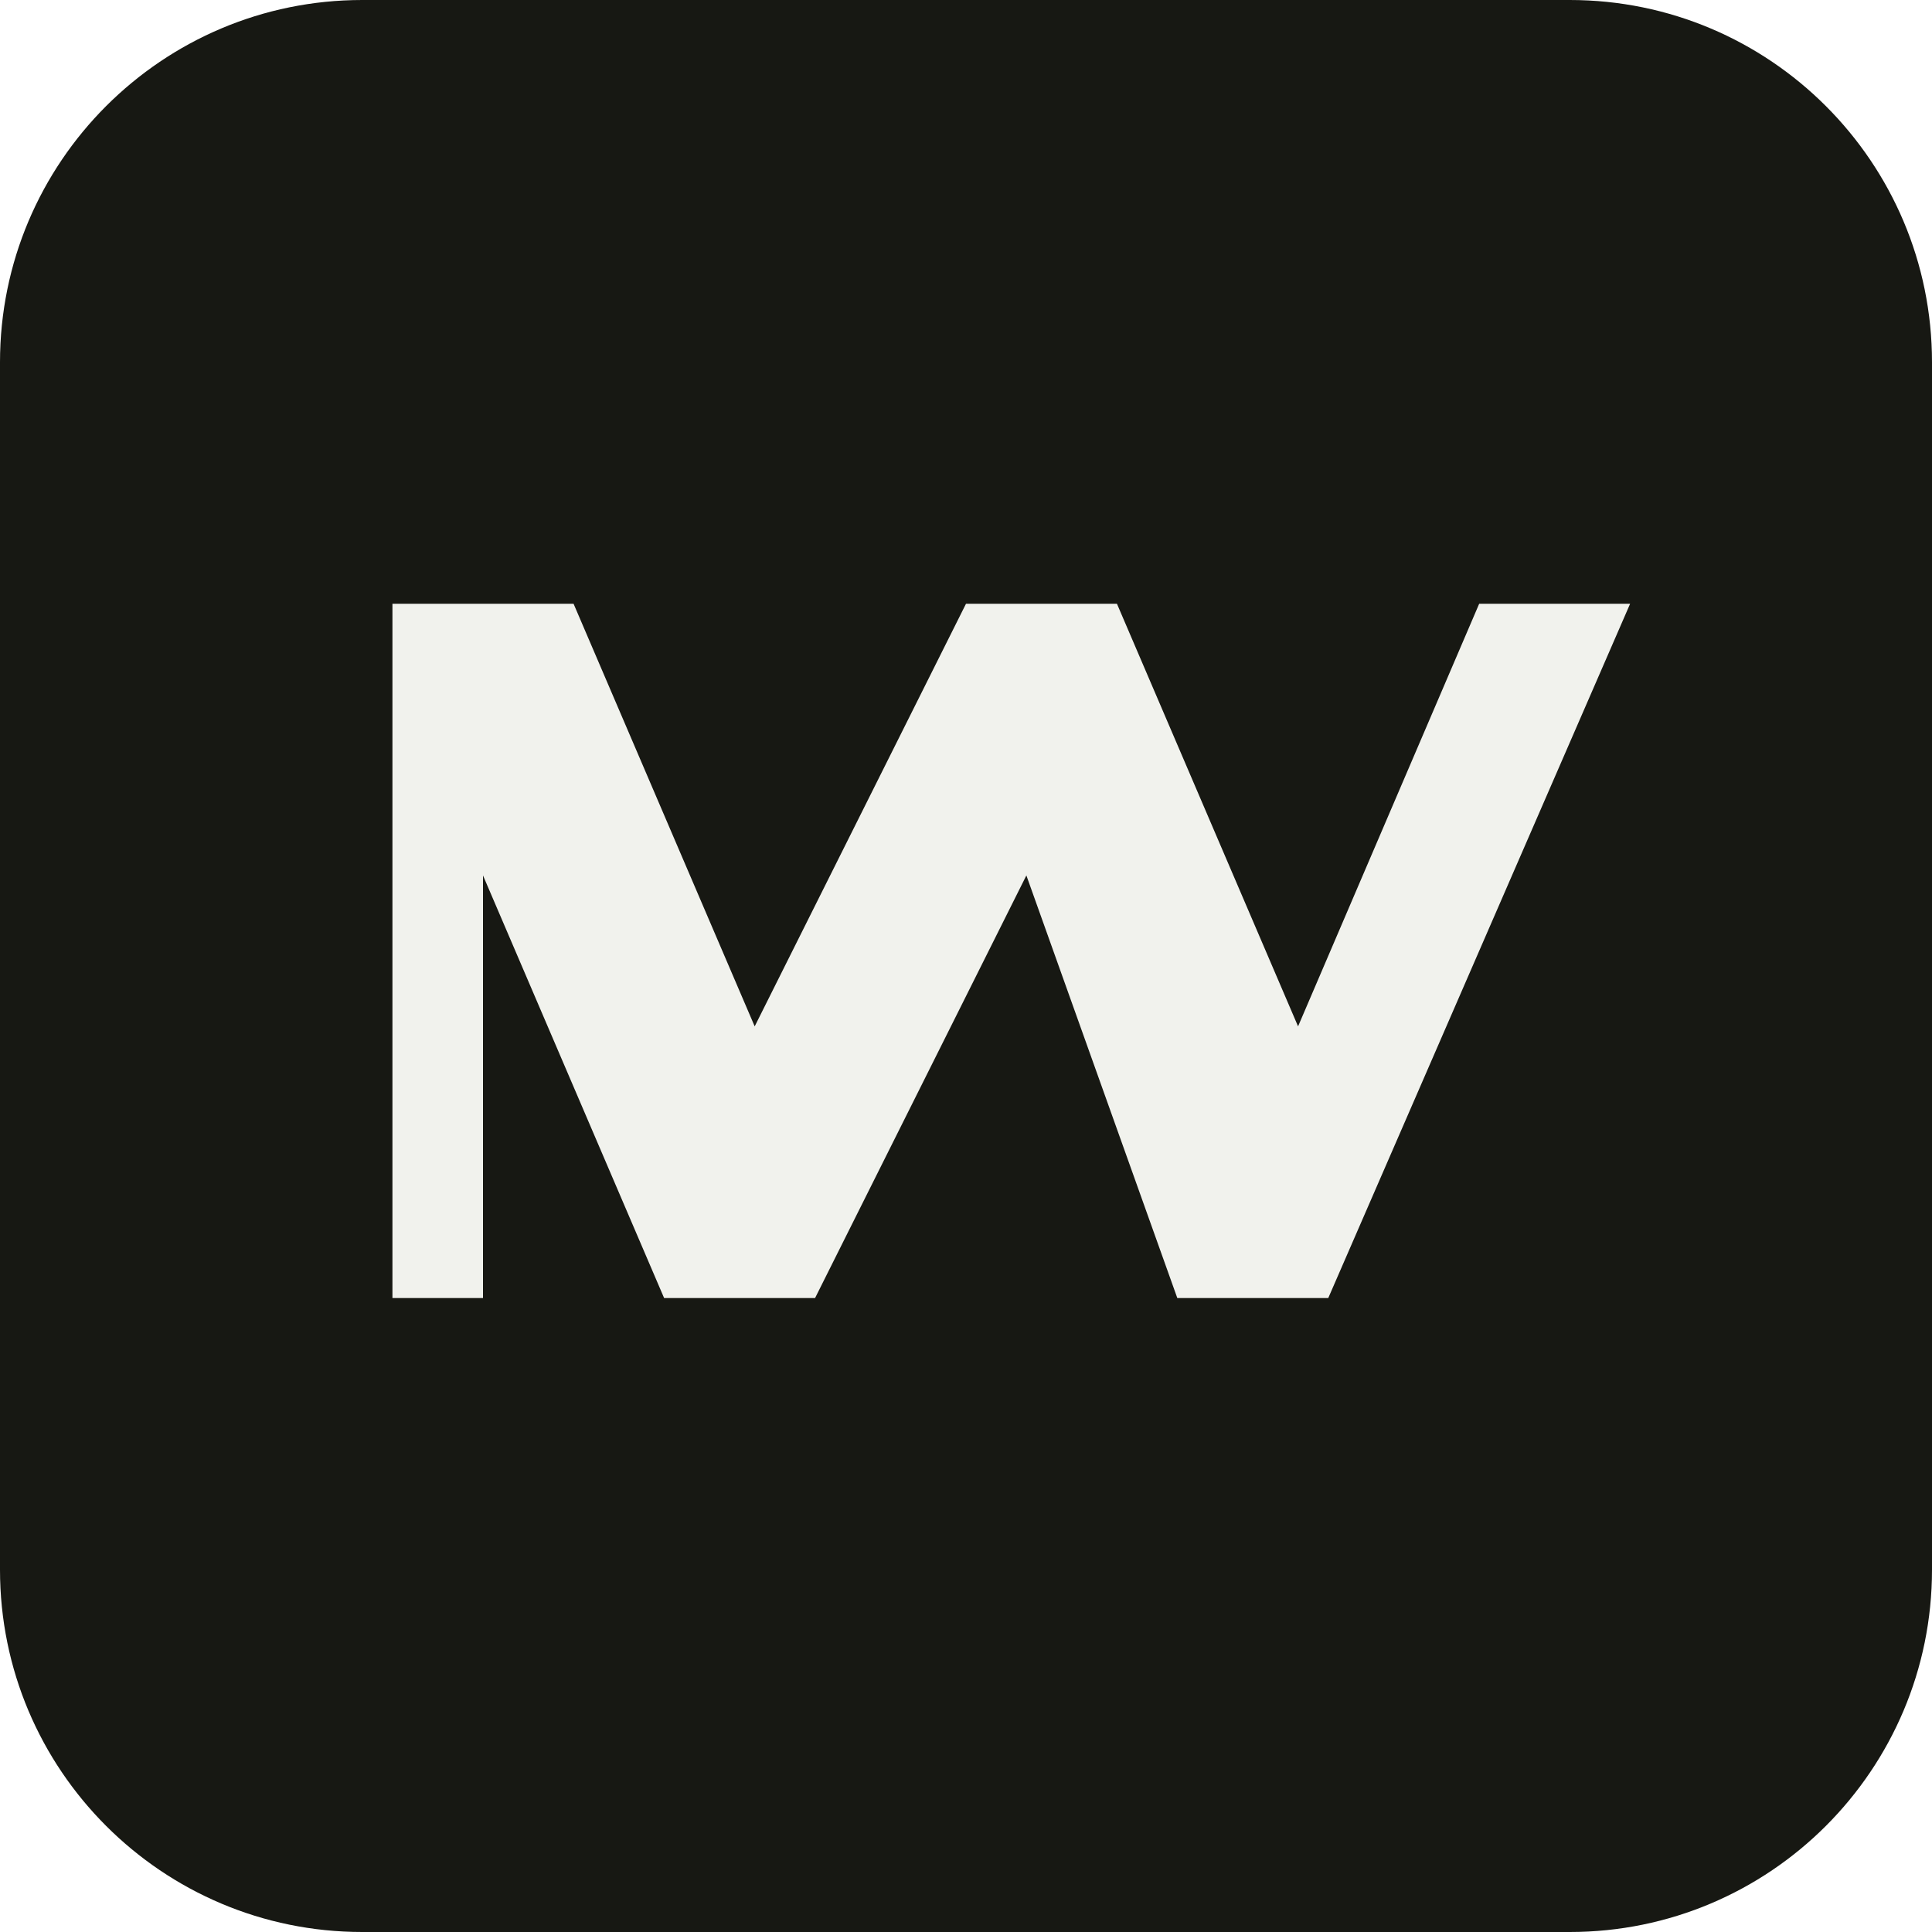
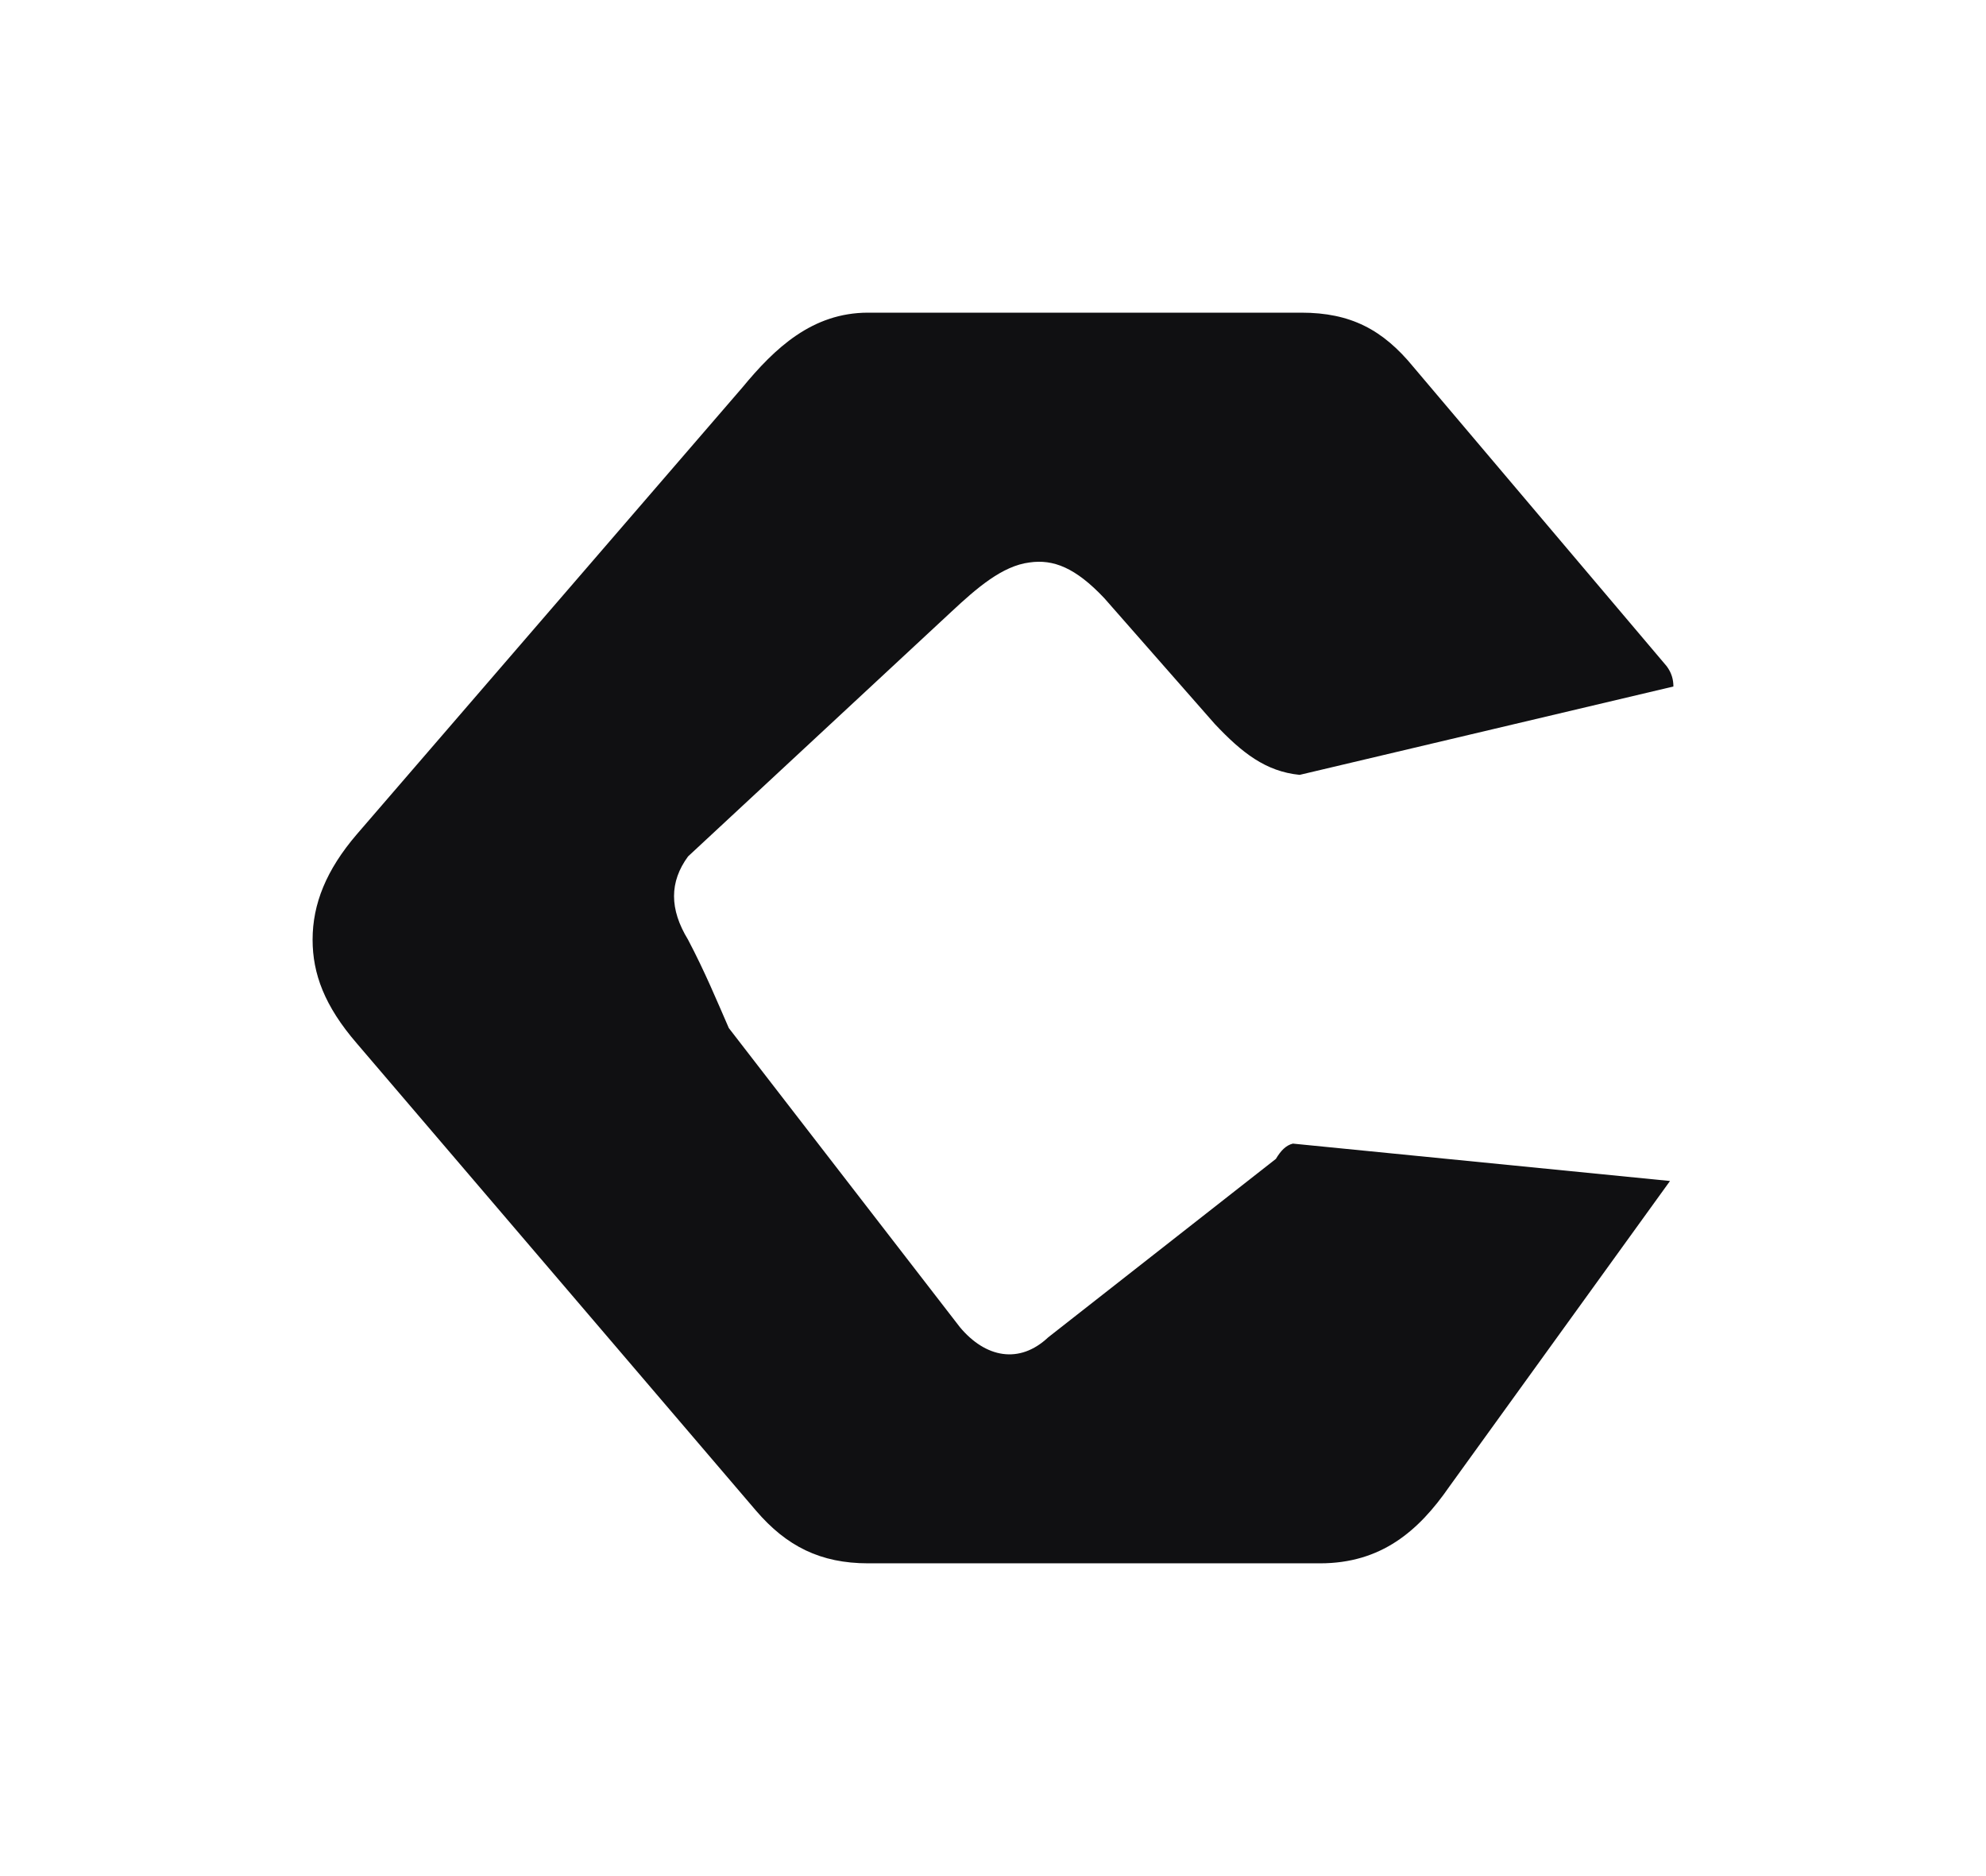
- <svg xmlns="http://www.w3.org/2000/svg" viewBox="0 0 64 64">
-   <rect width="64" height="64" rx="12" fill="#171813" />
-   <path d="M13 43V20h6l6 14 7-14h5l6 14 6-14h5L44 43h-5l-5-14-7 14h-5l-6-14v14z" fill="#f1f2ed" />
+ <svg xmlns="http://www.w3.org/2000/svg" width="1270.652" height="1200" viewBox="0 0 1270.652 1200">
+   <path fill="#101012" fill-rule="nonzero" d="M1070.652 439.13 L831.522 495.652 C809.783 493.478 794.565 481.522 777.174 463.043 L706.522 382.609 C688.043 363.043 673.913 357.609 658.696 359.783 C641.304 361.957 625 376.087 608.696 391.304 L440.217 547.826 C428.261 564.13 428.261 581.522 440.217 601.087 C451.087 621.739 458.696 640.217 466.304 657.609 L614.13 848.913 C630.435 868.478 652.174 872.826 670.652 855.435 L816.304 741.304 C819.565 735.87 822.826 732.609 827.174 731.522 L1068.478 755.435 L927.174 951.087 C907.609 979.348 883.696 1000 844.565 1000 L555.435 1000 C525 1000 503.261 989.13 483.696 966.304 L228.261 667.391 C207.609 643.478 200 622.826 200 601.087 C200 578.261 208.696 556.522 228.261 533.696 L475 247.826 C495.652 222.826 519.565 200 555.435 200 L832.609 200 C864.13 200 884.783 210.87 904.348 234.783 L1066.304 426.087 C1069.565 430.435 1070.652 434.783 1070.652 439.13 Z" />
</svg>
